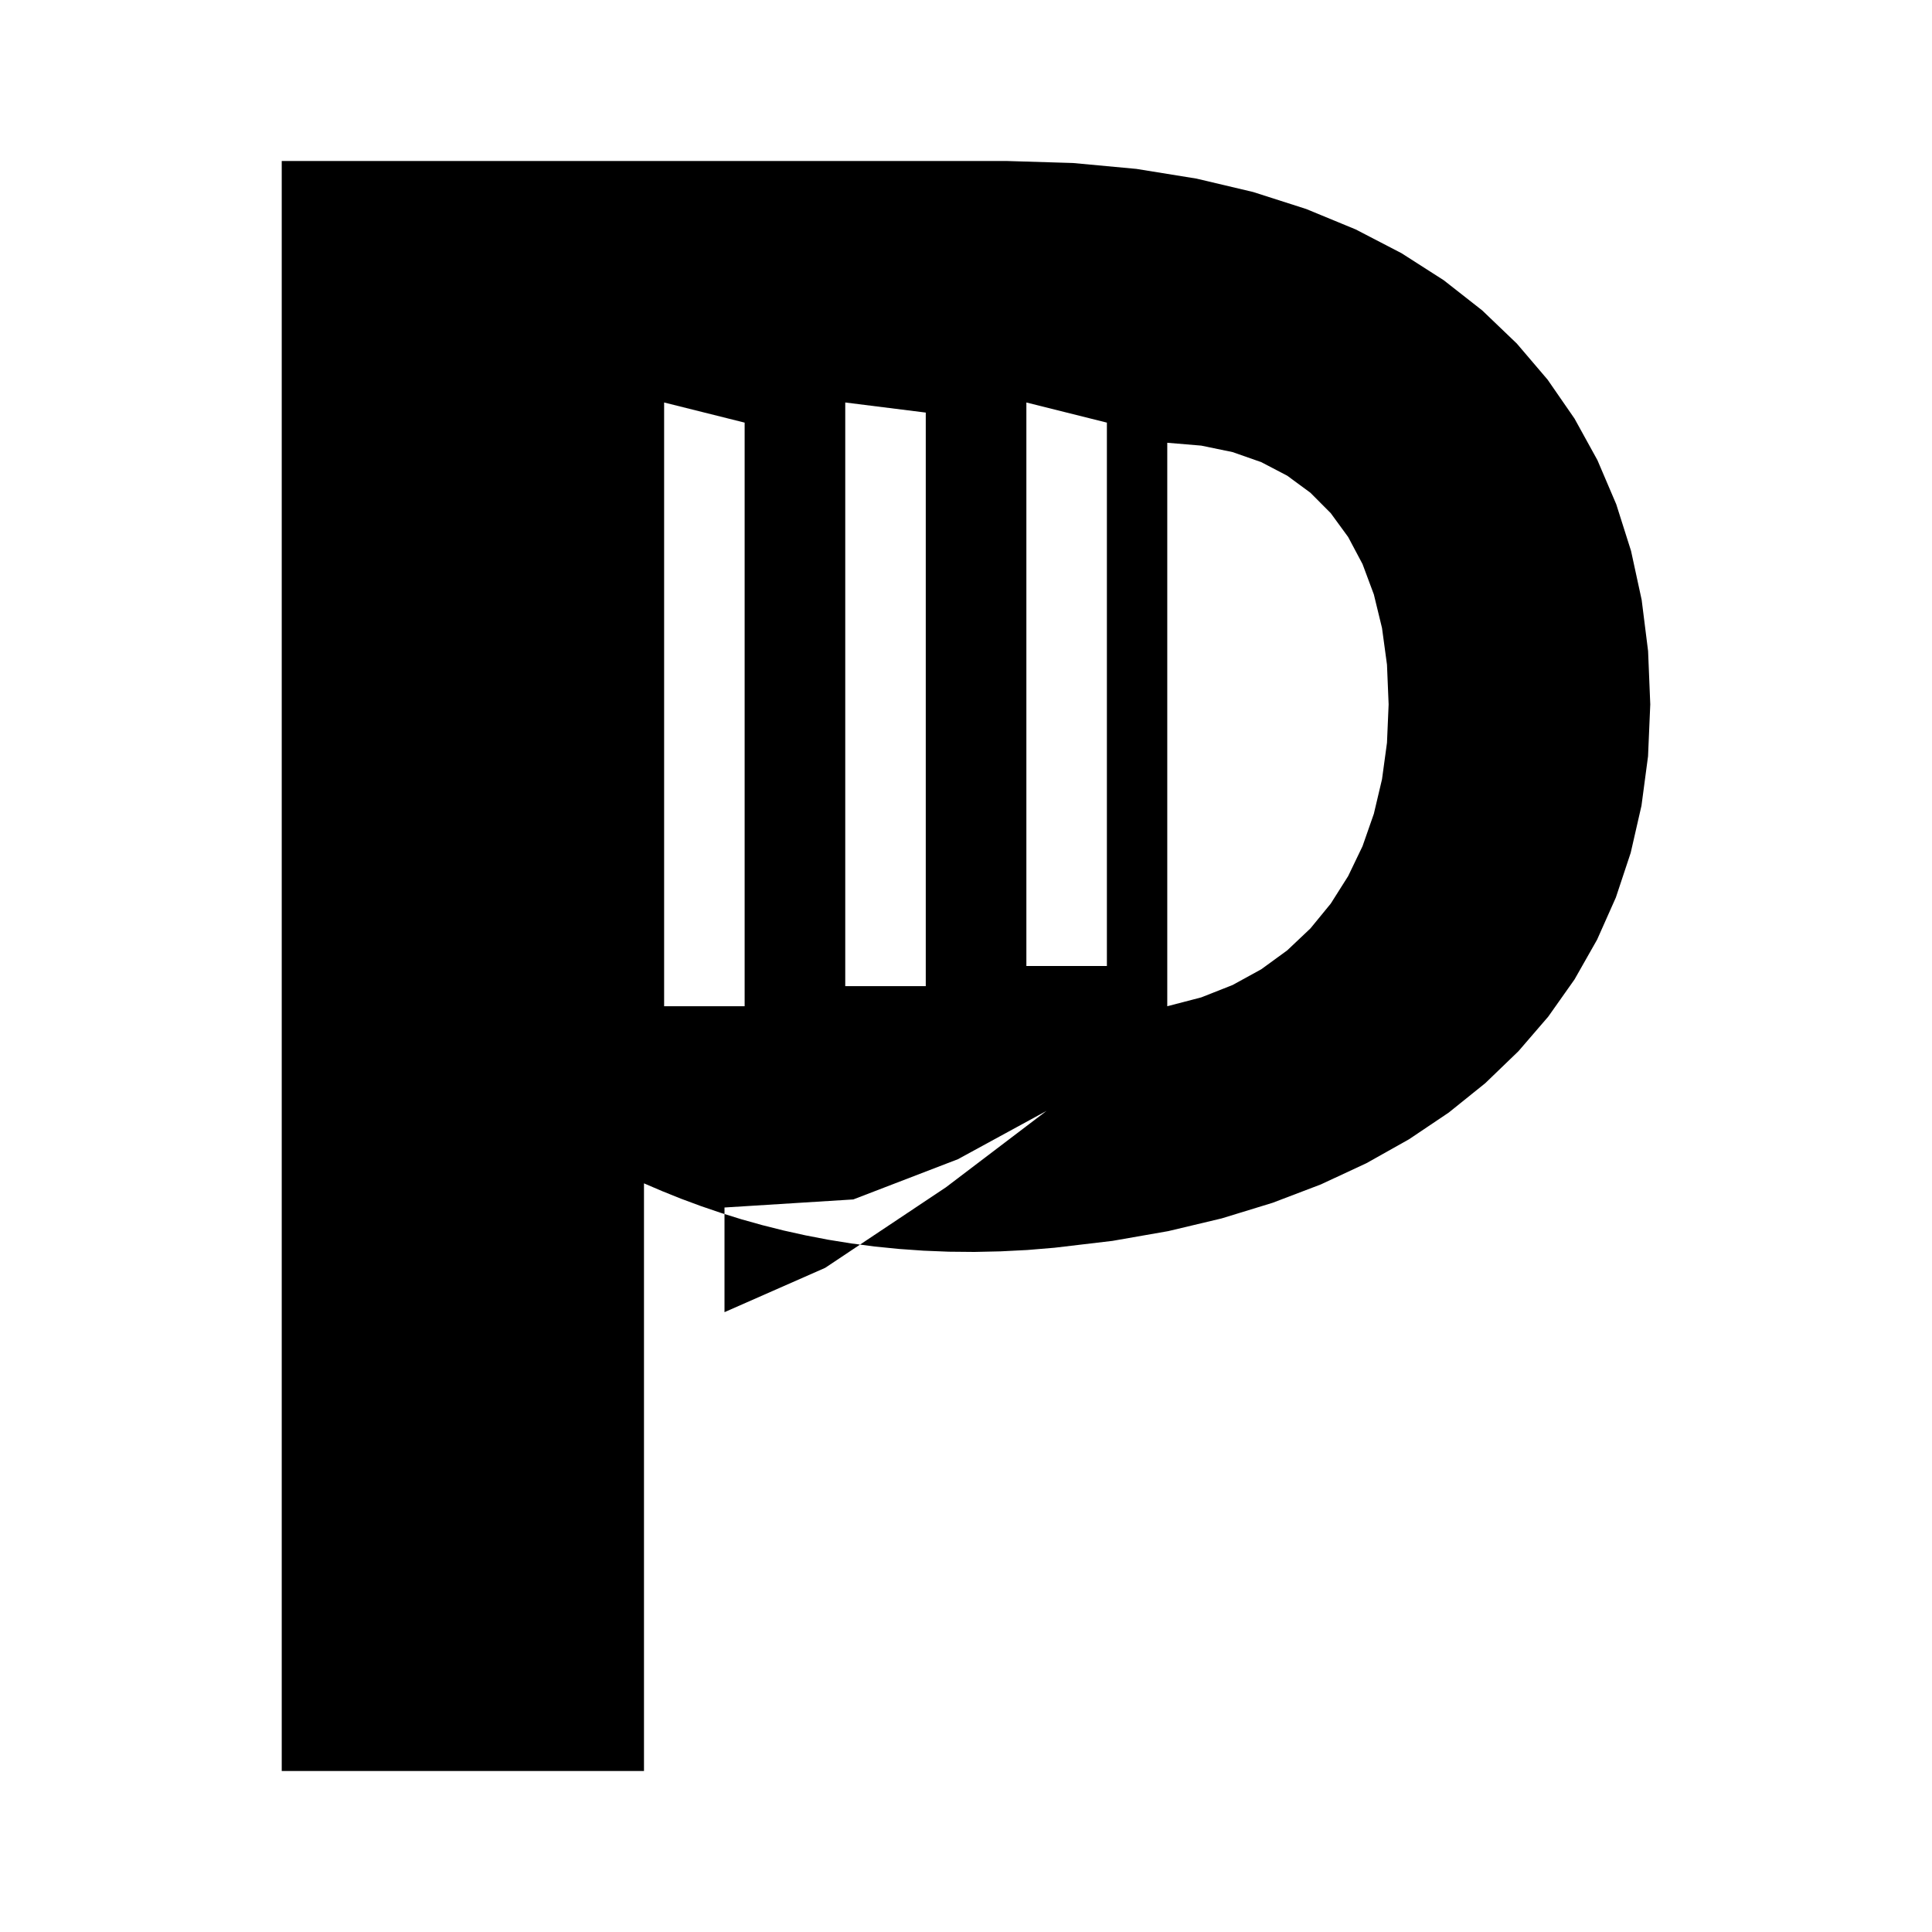
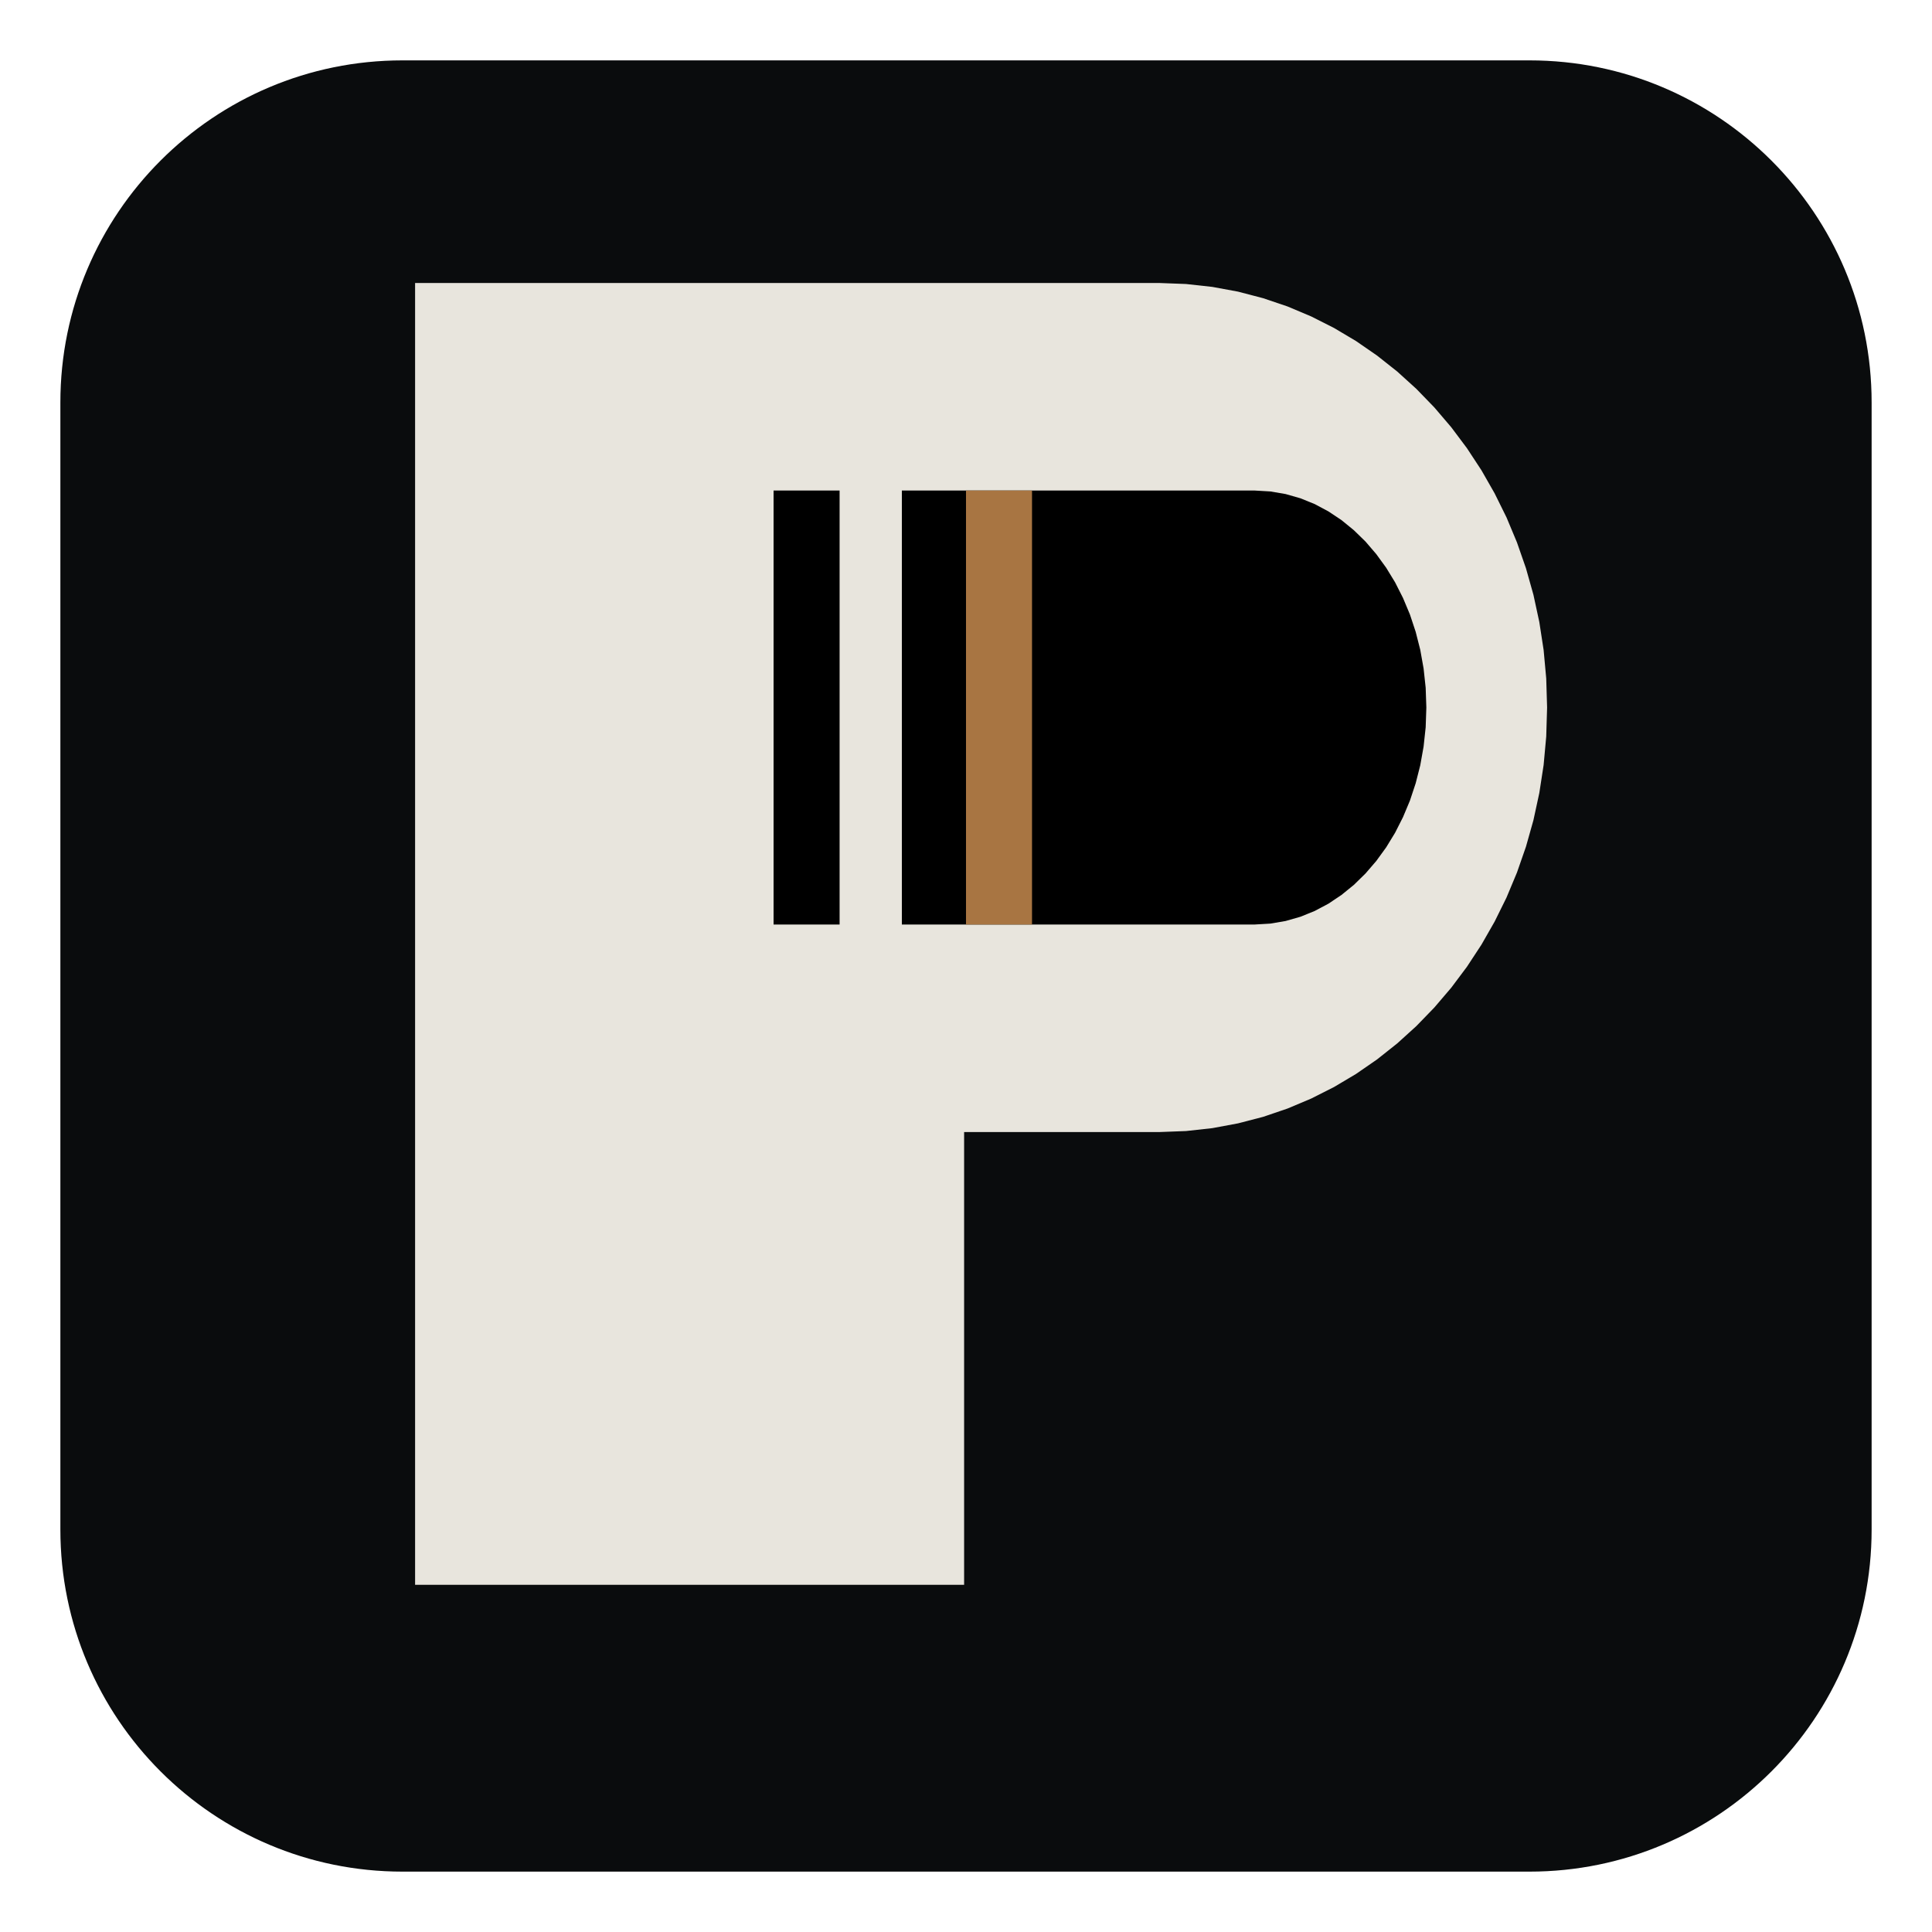
<svg xmlns="http://www.w3.org/2000/svg" width="40" height="40" viewBox="0 0 40 40">
-   <path fill="#000000" fill-rule="evenodd" d="M 5.833,3.333 L 20.833,3.333 L 22.216,3.375 L 23.529,3.497 L 24.772,3.698 L 25.944,3.975 L 27.043,4.327 L 28.068,4.75 L 29.018,5.243 L 29.891,5.802 L 30.688,6.427 L 31.405,7.114 L 32.042,7.861 L 32.599,8.667 L 33.073,9.527 L 33.463,10.441 L 33.769,11.406 L 33.989,12.42 L 34.122,13.48 L 34.167,14.583 L 34.121,15.657 L 33.985,16.681 L 33.762,17.656 L 33.455,18.581 L 33.066,19.455 L 32.599,20.278 L 32.055,21.048 L 31.438,21.764 L 30.750,22.427 L 29.994,23.035 L 29.173,23.587 L 28.290,24.083 L 27.347,24.522 L 26.347,24.903 L 25.293,25.226 L 24.188,25.489 L 23.033,25.691 L 21.833,25.833 L 21.269,25.88 L 20.716,25.908 L 20.174,25.92 L 19.642,25.915 L 19.121,25.894 L 18.611,25.858 L 18.112,25.808 L 17.623,25.744 L 17.146,25.667 L 16.679,25.577 L 16.223,25.476 L 15.778,25.364 L 15.343,25.242 L 14.920,25.11 L 14.507,24.969 L 14.105,24.82 L 13.714,24.663 L 13.333,24.5 L 13.333,36.667 L 5.833,36.667 Z M 24.167,9.167 L 24.870,9.226 L 25.519,9.36 L 26.113,9.568 L 26.651,9.849 L 27.131,10.202 L 27.552,10.625 L 27.912,11.118 L 28.210,11.679 L 28.444,12.307 L 28.613,13.002 L 28.716,13.761 L 28.750,14.583 L 28.716,15.378 L 28.613,16.134 L 28.444,16.849 L 28.210,17.519 L 27.912,18.139 L 27.552,18.708 L 27.131,19.222 L 26.651,19.676 L 26.113,20.068 L 25.519,20.394 L 24.870,20.65 L 24.167,20.833 Z M 13.750,8.333 L 15.417,8.75 L 15.417,20.833 L 13.750,20.833 Z M 17.500,8.333 L 19.167,8.542 L 19.167,20.417 L 17.500,20.417 Z M 21.250,8.333 L 22.917,8.75 L 22.917,20 L 21.250,20 Z M 21.667,23 L 19.583,24.583 L 17.083,26.25 L 15.000,27.167 L 15.000,25 L 17.667,24.833 L 19.833,24 Z" />
+   <rect x="1.250" y="1.250" width="37.500" height="37.500" rx="7.083" fill="#0A0C0D" />
+   <path fill="#E8E5DD" d="M 8.594,5.859 L 24.000,5.859 L 24.555,5.88 L 25.100,5.94 L 25.632,6.038 L 26.152,6.174 L 26.657,6.345 L 27.146,6.551 L 27.619,6.79 L 28.075,7.061 L 28.511,7.362 L 28.928,7.692 L 29.324,8.051 L 29.697,8.436 L 30.047,8.846 L 30.372,9.28 L 30.672,9.737 L 30.945,10.215 L 31.191,10.713 L 31.407,11.23 L 31.593,11.764 L 31.748,12.314 L 31.870,12.879 L 31.959,13.457 L 32.013,14.047 L 32.031,14.648 L 32.013,15.249 L 31.959,15.839 L 31.870,16.417 L 31.748,16.981 L 31.593,17.531 L 31.407,18.065 L 31.191,18.582 L 30.945,19.08 L 30.672,19.558 L 30.372,20.015 L 30.047,20.449 L 29.697,20.859 L 29.324,21.244 L 28.928,21.603 L 28.511,21.934 L 28.075,22.235 L 27.619,22.506 L 27.146,22.745 L 26.657,22.951 L 26.152,23.123 L 25.632,23.258 L 25.100,23.357 L 24.555,23.417 L 24.000,23.438 L 19.961,23.438 L 19.961,32.812 L 8.594,32.812 Z" />
+   <path fill="#000000" d="M 18.672,10.156 L 25.977,10.156 L 26.302,10.175 L 26.618,10.229 L 26.925,10.317 L 27.221,10.437 L 27.505,10.589 L 27.775,10.769 L 28.031,10.978 L 28.271,11.212 L 28.494,11.472 L 28.699,11.754 L 28.884,12.057 L 29.048,12.381 L 29.191,12.722 L 29.310,13.081 L 29.405,13.454 L 29.474,13.841 L 29.517,14.239 L 29.531,14.648 L 29.517,15.058 L 29.474,15.457 L 29.405,15.844 L 29.310,16.217 L 29.191,16.576 L 29.048,16.917 L 28.884,17.241 L 28.699,17.544 L 28.494,17.826 L 28.271,18.085 L 28.031,18.32 L 27.775,18.528 L 27.505,18.709 L 27.221,18.86 L 26.925,18.98 L 26.618,19.068 L 26.302,19.122 L 25.977,19.141 L 18.672,19.141 Z M 16.016,10.156 L 17.383,10.156 L 17.383,19.141 L 16.016,19.141 Z" />
+   <path fill="#A87542" d="M 20.000,10.156 L 21.367,10.156 L 21.367,19.141 L 20.000,19.141 Z" />
</svg>
